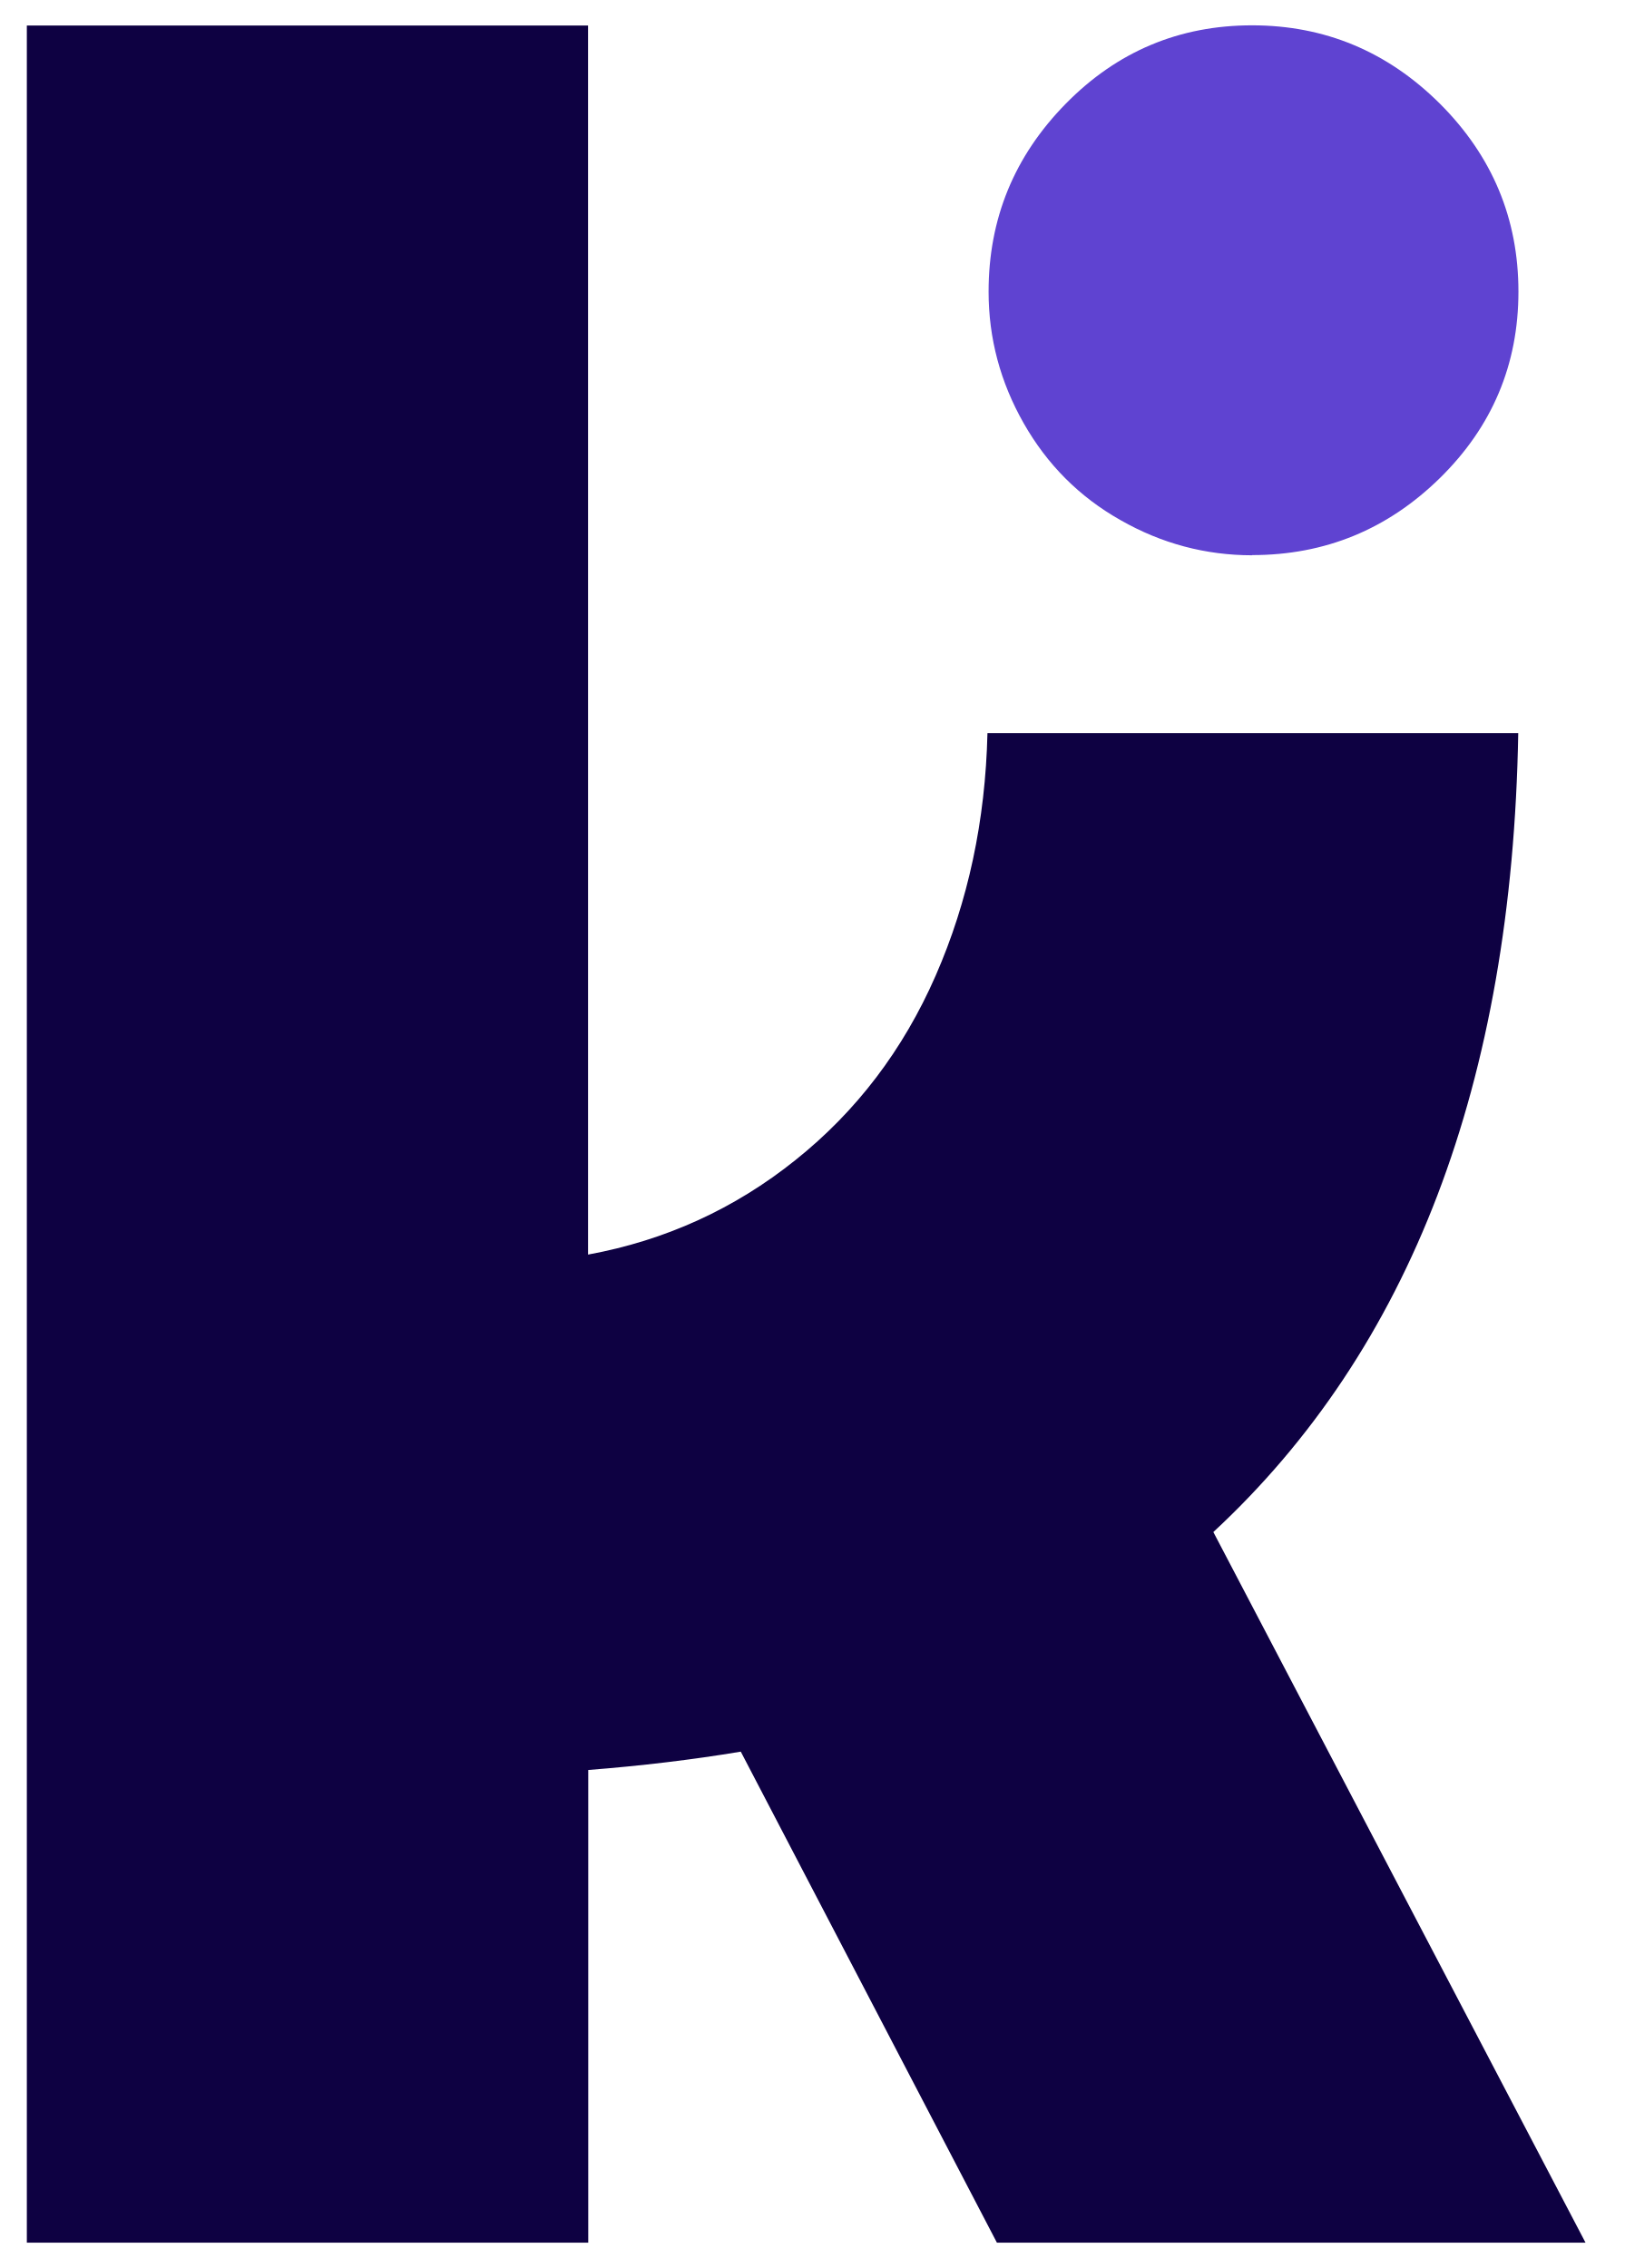
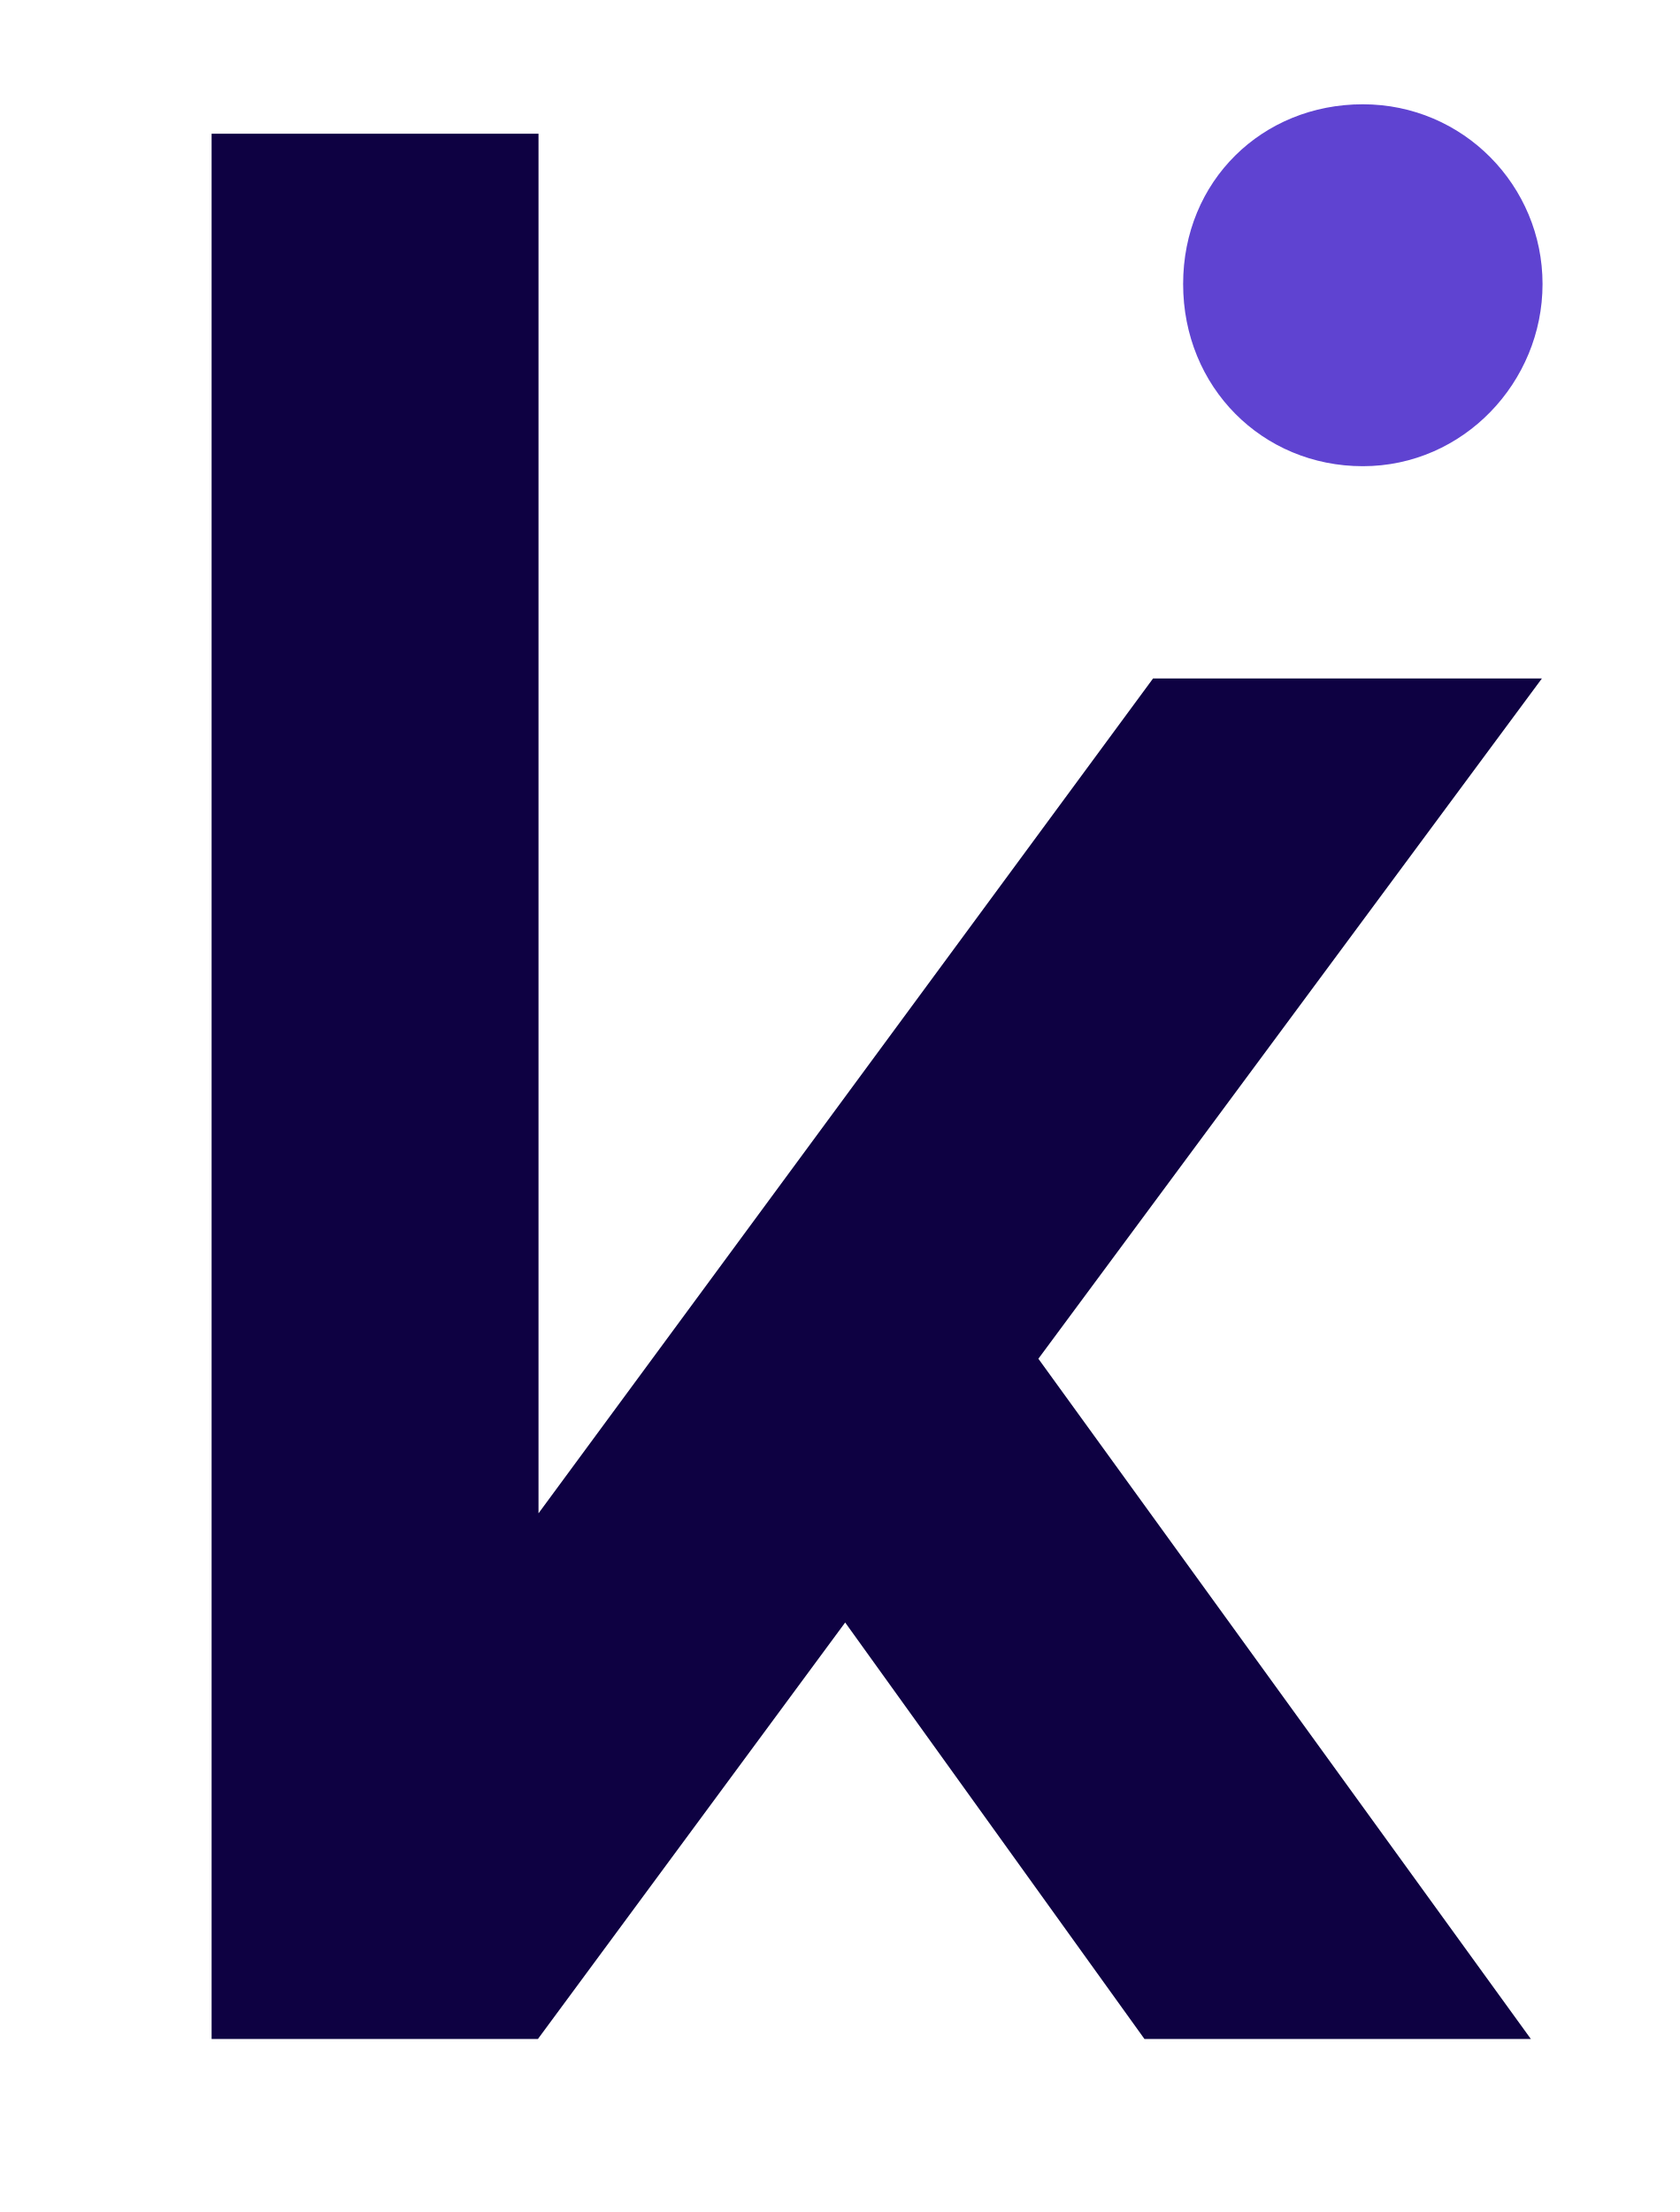
- <svg xmlns="http://www.w3.org/2000/svg" id="Capa_1" version="1.1" viewBox="0 0 859.3 1200">
+ <svg xmlns="http://www.w3.org/2000/svg" id="Capa_1" version="1.1" viewBox="0 0 273.9 360.6">
  <defs>
    <style>
      .st0 {
        fill: #0e0142;
      }

      .st1 {
        fill: #5f43d1;
      }
    </style>
  </defs>
-   <path class="st0" d="M641.9,810.6l196.9,376h-311.4l-135.5-259.8c-25.8,4.3-52.7,7.5-80.7,9.7v250.1H14.2V13.5h296.9v650.3c40.9-7.5,77.5-24.2,109.7-50,32.3-25.8,57-58.3,74.2-97.6,17.2-39.3,26.3-82,27.4-128.3h280.8c-3.2,185-57,326-161.4,422.8Z" />
-   <path class="st1" d="M662.5,293.8c-24.7,0-48-6.2-69.7-18.6-21.8-12.3-38.8-29.4-51.2-51.2-12.4-21.8-18.6-45-18.6-69.7,0-38.6,13.6-71.7,40.8-99.4,27.2-27.7,60.1-41.5,98.6-41.5s71.7,13.9,99.4,41.5c27.7,27.7,41.5,60.8,41.5,99.4s-13.9,71.5-41.5,98.6c-27.7,27.2-60.8,40.8-99.4,40.8Z" />
+   <path class="st0" d="M34.6,21.8h53.2v224.9l100.2-136.1h63.4l-82.1,110.9,80.3,110.9h-63l-48.8-67.9-50.1,67.9h-53.2V21.8Z" />
+   <path class="st1" d="M222.2,17c16.4,0,29.3,13.3,29.3,29.3s-12.9,29.7-29.3,29.7-29.3-12.9-29.3-29.7,12.9-29.3,29.3-29.3Z" />
</svg>
